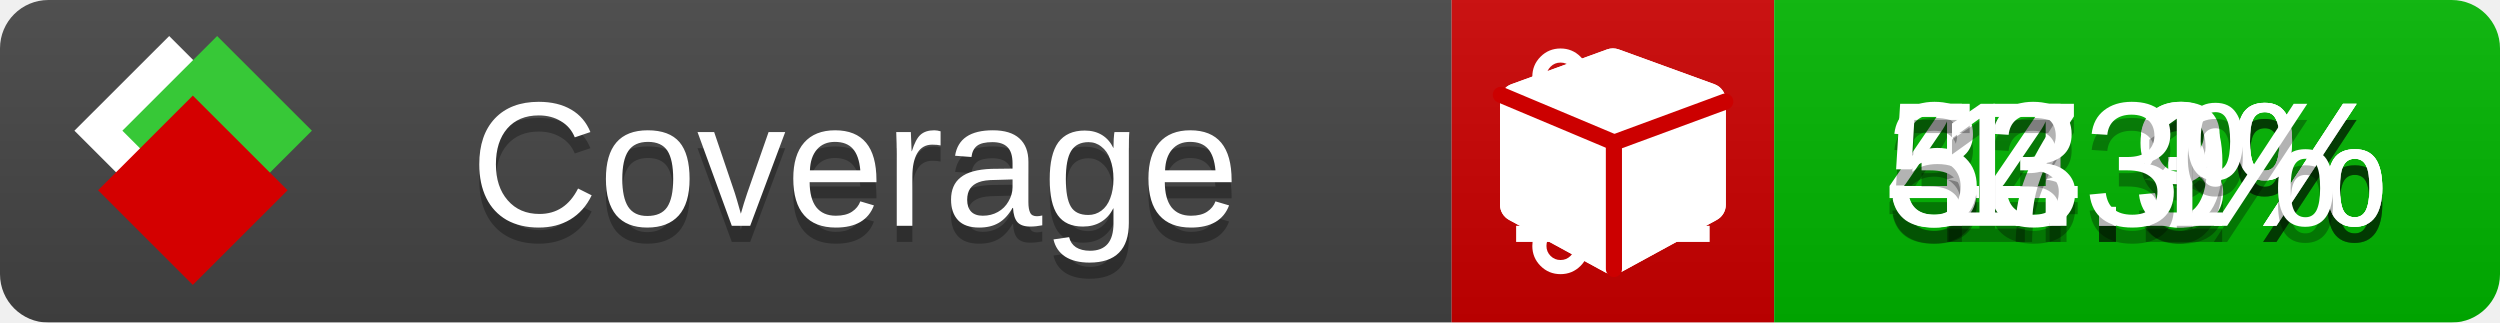
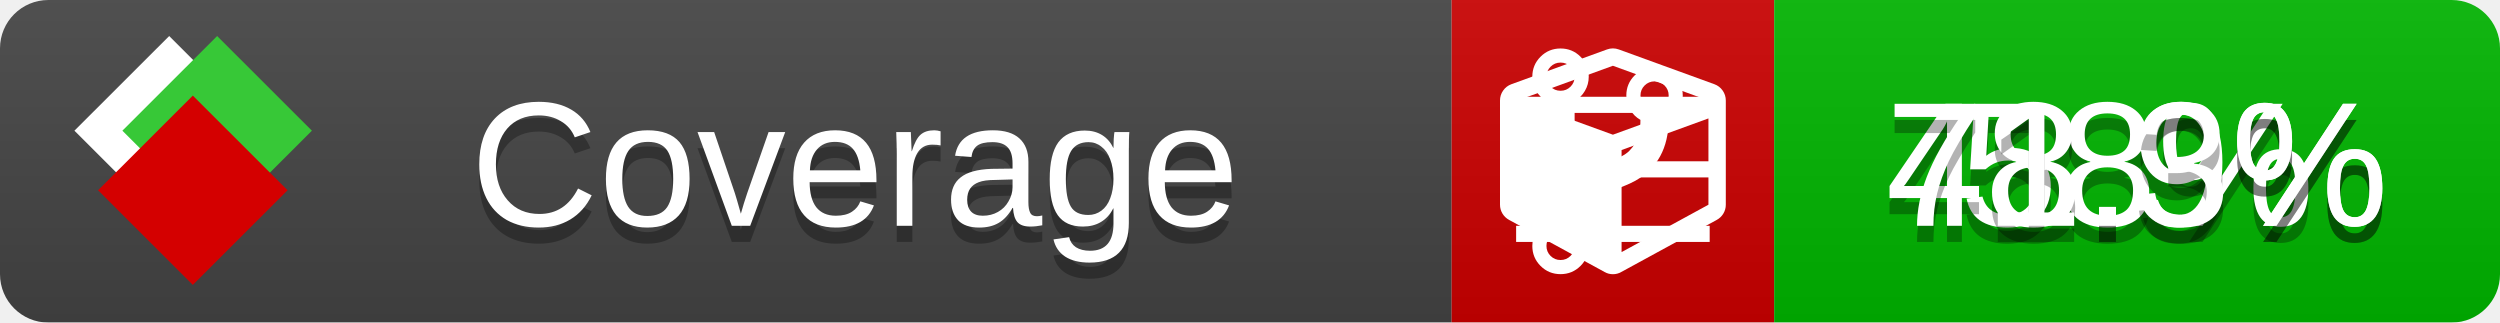
<svg xmlns="http://www.w3.org/2000/svg" xmlns:xlink="http://www.w3.org/1999/xlink" width="155" height="20">
  <style type="text/css">
          
            @keyframes fade1 {
                0% { visibility: visible; opacity: 1; }
-                23% { visibility: visible; opacity: 1; }
-                25% { visibility: hidden; opacity: 0; }
-                48% { visibility: hidden; opacity: 0; }
-                50% { visibility: hidden; opacity: 0; }
-                73% { visibility: hidden; opacity: 0; }
-                75% { visibility: hidden; opacity: 0; }
-                98% { visibility: hidden; opacity: 0; }
+                27% { visibility: visible; opacity: 1; }
+                33% { visibility: hidden; opacity: 0; }
+                60% { visibility: hidden; opacity: 0; }
+                66% { visibility: hidden; opacity: 0; }
+                93% { visibility: hidden; opacity: 0; }
              100% { visibility: visible; opacity: 1; }
            }
            @keyframes fade2 {
                0% { visibility: hidden; opacity: 0; }
-                23% { visibility: hidden; opacity: 0; }
-                25% { visibility: visible; opacity: 1; }
-                48% { visibility: visible; opacity: 1; }
-                50% { visibility: hidden; opacity: 0; }
-                73% { visibility: hidden; opacity: 0; }
-                75% { visibility: hidden; opacity: 0; }
-                98% { visibility: hidden; opacity: 0; }
+                27% { visibility: hidden; opacity: 0; }
+                33% { visibility: visible; opacity: 1; }
+                60% { visibility: visible; opacity: 1; }
+                66% { visibility: hidden; opacity: 0; }
+                93% { visibility: hidden; opacity: 0; }
              100% { visibility: hidden; opacity: 0; }
            }
            @keyframes fade3 {
                0% { visibility: hidden; opacity: 0; }
-                23% { visibility: hidden; opacity: 0; }
-                25% { visibility: hidden; opacity: 0; }
-                48% { visibility: hidden; opacity: 0; }
-                50% { visibility: visible; opacity: 1; }
-                73% { visibility: visible; opacity: 1; }
-                75% { visibility: hidden; opacity: 0; }
-                98% { visibility: hidden; opacity: 0; }
-               100% { visibility: hidden; opacity: 0; }
-             }
-             @keyframes fade4 {
-                 0% { visibility: hidden; opacity: 0; }
-                23% { visibility: hidden; opacity: 0; }
-                25% { visibility: hidden; opacity: 0; }
-                48% { visibility: hidden; opacity: 0; }
-                50% { visibility: hidden; opacity: 0; }
-                73% { visibility: hidden; opacity: 0; }
-                75% { visibility: visible; opacity: 1; }
-                98% { visibility: visible; opacity: 1; }
+                27% { visibility: hidden; opacity: 0; }
+                33% { visibility: hidden; opacity: 0; }
+                60% { visibility: hidden; opacity: 0; }
+                66% { visibility: visible; opacity: 1; }
+                93% { visibility: visible; opacity: 1; }
              100% { visibility: hidden; opacity: 0; }
            }
            .linecoverage {
                animation-duration: 15s;
                animation-name: fade1;
                animation-iteration-count: infinite;
            }
            .branchcoverage {
                animation-duration: 15s;
                animation-name: fade2;
                animation-iteration-count: infinite;
            }
            .methodcoverage {
                animation-duration: 15s;
                animation-name: fade3;
-                 animation-iteration-count: infinite;
-             }
-             .fullmethodcoverage {
-                 animation-duration: 15s;
-                 animation-name: fade4;
                animation-iteration-count: infinite;
            }
          
    </style>
  <defs>
    <linearGradient id="gradient" x2="0" y2="100%">
      <stop offset="0" stop-color="#bbb" stop-opacity=".1" />
      <stop offset="1" stop-opacity=".1" />
    </linearGradient>
    <linearGradient id="c">
      <stop offset="0" stop-color="#d40000" />
      <stop offset="1" stop-color="#ff2a2a" />
    </linearGradient>
    <linearGradient id="a">
      <stop offset="0" stop-color="#e0e0de" />
      <stop offset="1" stop-color="#fff" />
    </linearGradient>
    <linearGradient id="b">
      <stop offset="0" stop-color="#37c837" />
      <stop offset="1" stop-color="#217821" />
    </linearGradient>
    <linearGradient xlink:href="#a" id="e" x1="106.44" x2="69.96" y1="-11.96" y2="-46.84" gradientTransform="matrix(-.8426 -.00045 -.00045 -.8426 -94.27 -75.82)" gradientUnits="userSpaceOnUse" />
    <linearGradient xlink:href="#b" id="f" x1="56.19" x2="77.97" y1="-23.45" y2="10.62" gradientTransform="matrix(.8426 .00045 .00045 .8426 94.27 75.82)" gradientUnits="userSpaceOnUse" />
    <linearGradient xlink:href="#c" id="g" x1="79.98" x2="132.9" y1="10.79" y2="10.79" gradientTransform="matrix(.8426 .00045 .00045 .8426 94.27 75.82)" gradientUnits="userSpaceOnUse" />
    <mask id="mask">
      <rect width="155" height="20" rx="3" fill="#fff" />
    </mask>
    <g id="icon" transform="matrix(.04486 0 0 .04481 -.48 -.63)">
      <rect width="52.92" height="52.92" x="-109.72" y="-27.13" fill="url(#e)" transform="rotate(-135)" />
      <rect width="52.92" height="52.92" x="70.19" y="-39.18" fill="url(#f)" transform="rotate(45)" />
      <rect width="52.92" height="52.92" x="80.05" y="-15.74" fill="url(#g)" transform="rotate(45)" />
    </g>
  </defs>
  <g mask="url(#mask)">
    <rect x="0" y="0" width="90" height="20" fill="#444" />
    <rect x="90" y="0" width="20" height="20" fill="#c00" />
    <rect x="110" y="0" width="45" height="20" fill="#00B600" />
    <rect x="0" y="0" width="155" height="20" fill="url(#gradient)" />
  </g>
  <g>
    <path class="linecoverage" stroke="#fff" d="M94 6.5 h12 M94 10.5 h12 M94 14.5 h12" />
    <path class="branchcoverage" fill="#fff" d="m 97.628,15.247 q 0,-0.364 -0.255,-0.619 -0.255,-0.255 -0.619,-0.255 -0.364,0 -0.619,0.255 -0.255,0.255 -0.255,0.619 0,0.364 0.255,0.619 0.255,0.255 0.619,0.255 0.364,0 0.619,-0.255 0.255,-0.255 0.255,-0.619 z m 0,-10.493 q 0,-0.364 -0.255,-0.619 -0.255,-0.255 -0.619,-0.255 -0.364,0 -0.619,0.255 -0.255,0.255 -0.255,0.619 0,0.364 0.255,0.619 0.255,0.255 0.619,0.255 0.364,0 0.619,-0.255 0.255,-0.255 0.255,-0.619 z m 5.83,1.166 q 0,-0.364 -0.255,-0.619 -0.255,-0.255 -0.619,-0.255 -0.364,0 -0.619,0.255 -0.255,0.255 -0.255,0.619 0,0.364 0.255,0.619 0.255,0.255 0.619,0.255 0.364,0 0.619,-0.255 0.255,-0.255 0.255,-0.619 z m 0.874,0 q 0,0.474 -0.237,0.879 -0.237,0.405 -0.638,0.633 -0.018,2.614 -2.059,3.771 -0.619,0.346 -1.849,0.738 -1.166,0.364 -1.544,0.647 -0.378,0.282 -0.378,0.911 l 0,0.237 q 0.401,0.228 0.638,0.633 0.237,0.405 0.237,0.879 0,0.729 -0.51,1.239 -0.51,0.51 -1.239,0.51 -0.729,0 -1.239,-0.51 -0.51,-0.51 -0.51,-1.239 0,-0.474 0.237,-0.879 0.237,-0.405 0.638,-0.633 l 0,-7.469 q -0.401,-0.228 -0.638,-0.633 -0.237,-0.405 -0.237,-0.879 0,-0.729 0.51,-1.239 0.51,-0.51 1.239,-0.51 0.729,0 1.239,0.51 0.51,0.51 0.51,1.239 0,0.474 -0.237,0.879 -0.237,0.405 -0.638,0.633 l 0,4.527 q 0.492,-0.237 1.403,-0.519 0.501,-0.155 0.797,-0.269 0.296,-0.114 0.642,-0.282 0.346,-0.169 0.537,-0.36 0.191,-0.191 0.369,-0.465 0.178,-0.273 0.255,-0.633 0.077,-0.36 0.077,-0.833 -0.401,-0.228 -0.638,-0.633 -0.237,-0.405 -0.237,-0.879 0,-0.729 0.51,-1.239 0.51,-0.51 1.239,-0.51 0.729,0 1.239,0.51 0.51,0.51 0.51,1.239 z" />
    <path class="methodcoverage" fill="#fff" d="m 100.538,15.629 5.385,-2.936 v -5.351 l -5.385,1.96 z M 100,8.351 105.873,6.214 100,4.077 94.127,6.214 Z m 7,-2.12 v 6.462 q 0,0.294 -0.151,0.547 -0.151,0.252 -0.412,0.395 l -5.923,3.231 q -0.236,0.135 -0.513,0.135 -0.278,0 -0.513,-0.135 l -5.923,-3.231 Q 93.303,13.492 93.151,13.239 93,12.987 93,12.692 v -6.462 q 0,-0.337 0.194,-0.614 0.194,-0.278 0.513,-0.395 l 5.923,-2.154 q 0.185,-0.067 0.37,-0.067 0.185,0 0.37,0.067 l 5.923,2.154 q 0.32,0.118 0.513,0.395 Q 107,5.894 107,6.231 Z" />
-     <path class="fullmethodcoverage" fill="#fff" d="m 107,6.231 v 6.462 c 0,0.196 -0.051,0.379 -0.151,0.547 -0.101,0.168 -0.238,0.3 -0.412,0.395 l -5.923,3.231 c -0.157,0.09 -0.328,0.135 -0.513,0.135 -0.185,0 -0.356,-0.045 -0.513,-0.135 l -5.923,-3.231 C 93.39,13.539 93.252,13.407 93.151,13.239 93.05,13.071 93,12.889 93,12.692 v -6.462 c 0,-0.224 0.065,-0.429 0.194,-0.614 0.129,-0.185 0.3,-0.317 0.513,-0.395 l 5.923,-2.154 c 0.123,-0.045 0.247,-0.067 0.37,-0.067 0.123,0 0.247,0.022 0.37,0.067 l 5.923,2.154 c 0.213,0.079 0.384,0.21 0.513,0.395 0.129,0.185 0.194,0.39 0.194,0.614 z" />
-     <path class="fullmethodcoverage" style="fill:none;stroke:#cc0000;stroke-width:1;stroke-linecap:round;stroke-dasharray:none;stroke-opacity:1" d="m 100.064,16.677 -0.002,-7.833 6.906,-2.547" />
-     <path class="fullmethodcoverage" style="fill:none;stroke:#cc0000;stroke-width:1;stroke-linecap:round;stroke-dasharray:none;stroke-opacity:1" d="M 99.914,8.765 93.052,5.882" />
  </g>
  <g fill="#fff" text-anchor="middle" font-family="Verdana,Arial,Geneva,sans-serif" font-size="11">
    <a xlink:href="https://github.com/danielpalme/ReportGenerator" target="_top">
      <use xlink:href="#icon" transform="translate(3,1) scale(3.5)" />
    </a>
    <text x="53" y="15" fill="#010101" fill-opacity=".3">Coverage</text>
    <text x="53" y="14" fill="#fff">Coverage</text>
-     <text class="linecoverage" x="132.5" y="15" fill="#010101" fill-opacity=".3">44.3%</text>
-     <text class="linecoverage" x="132.5" y="14">44.3%</text>
-     <text class="branchcoverage" x="132.5" y="15" fill="#010101" fill-opacity=".3">37.9%</text>
-     <text class="branchcoverage" x="132.5" y="14">37.9%</text>
-     <text class="methodcoverage" x="132.5" y="15" fill="#010101" fill-opacity=".3">53.1%</text>
-     <text class="methodcoverage" x="132.5" y="14">53.1%</text>
-     <text class="fullmethodcoverage" x="132.5" y="15" fill="#010101" fill-opacity=".3">1.3%</text>
-     <text class="fullmethodcoverage" x="132.5" y="14">1.3%</text>
+     <text class="linecoverage" x="132.5" y="15" fill="#010101" fill-opacity=".3">58%</text>
+     <text class="linecoverage" x="132.5" y="14">58%</text>
+     <text class="branchcoverage" x="132.5" y="15" fill="#010101" fill-opacity=".3">48.9%</text>
+     <text class="branchcoverage" x="132.5" y="14">48.9%</text>
+     <text class="methodcoverage" x="132.5" y="15" fill="#010101" fill-opacity=".3">71.3%</text>
+     <text class="methodcoverage" x="132.5" y="14">71.3%</text>
  </g>
  <g>
    <rect class="linecoverage" x="90" y="0" width="65" height="20" fill-opacity="0" />
    <rect class="branchcoverage" x="90" y="0" width="65" height="20" fill-opacity="0" />
    <rect class="methodcoverage" x="90" y="0" width="65" height="20" fill-opacity="0" />
-     <rect class="fullmethodcoverage" x="90" y="0" width="65" height="20" fill-opacity="0" />
  </g>
</svg>
